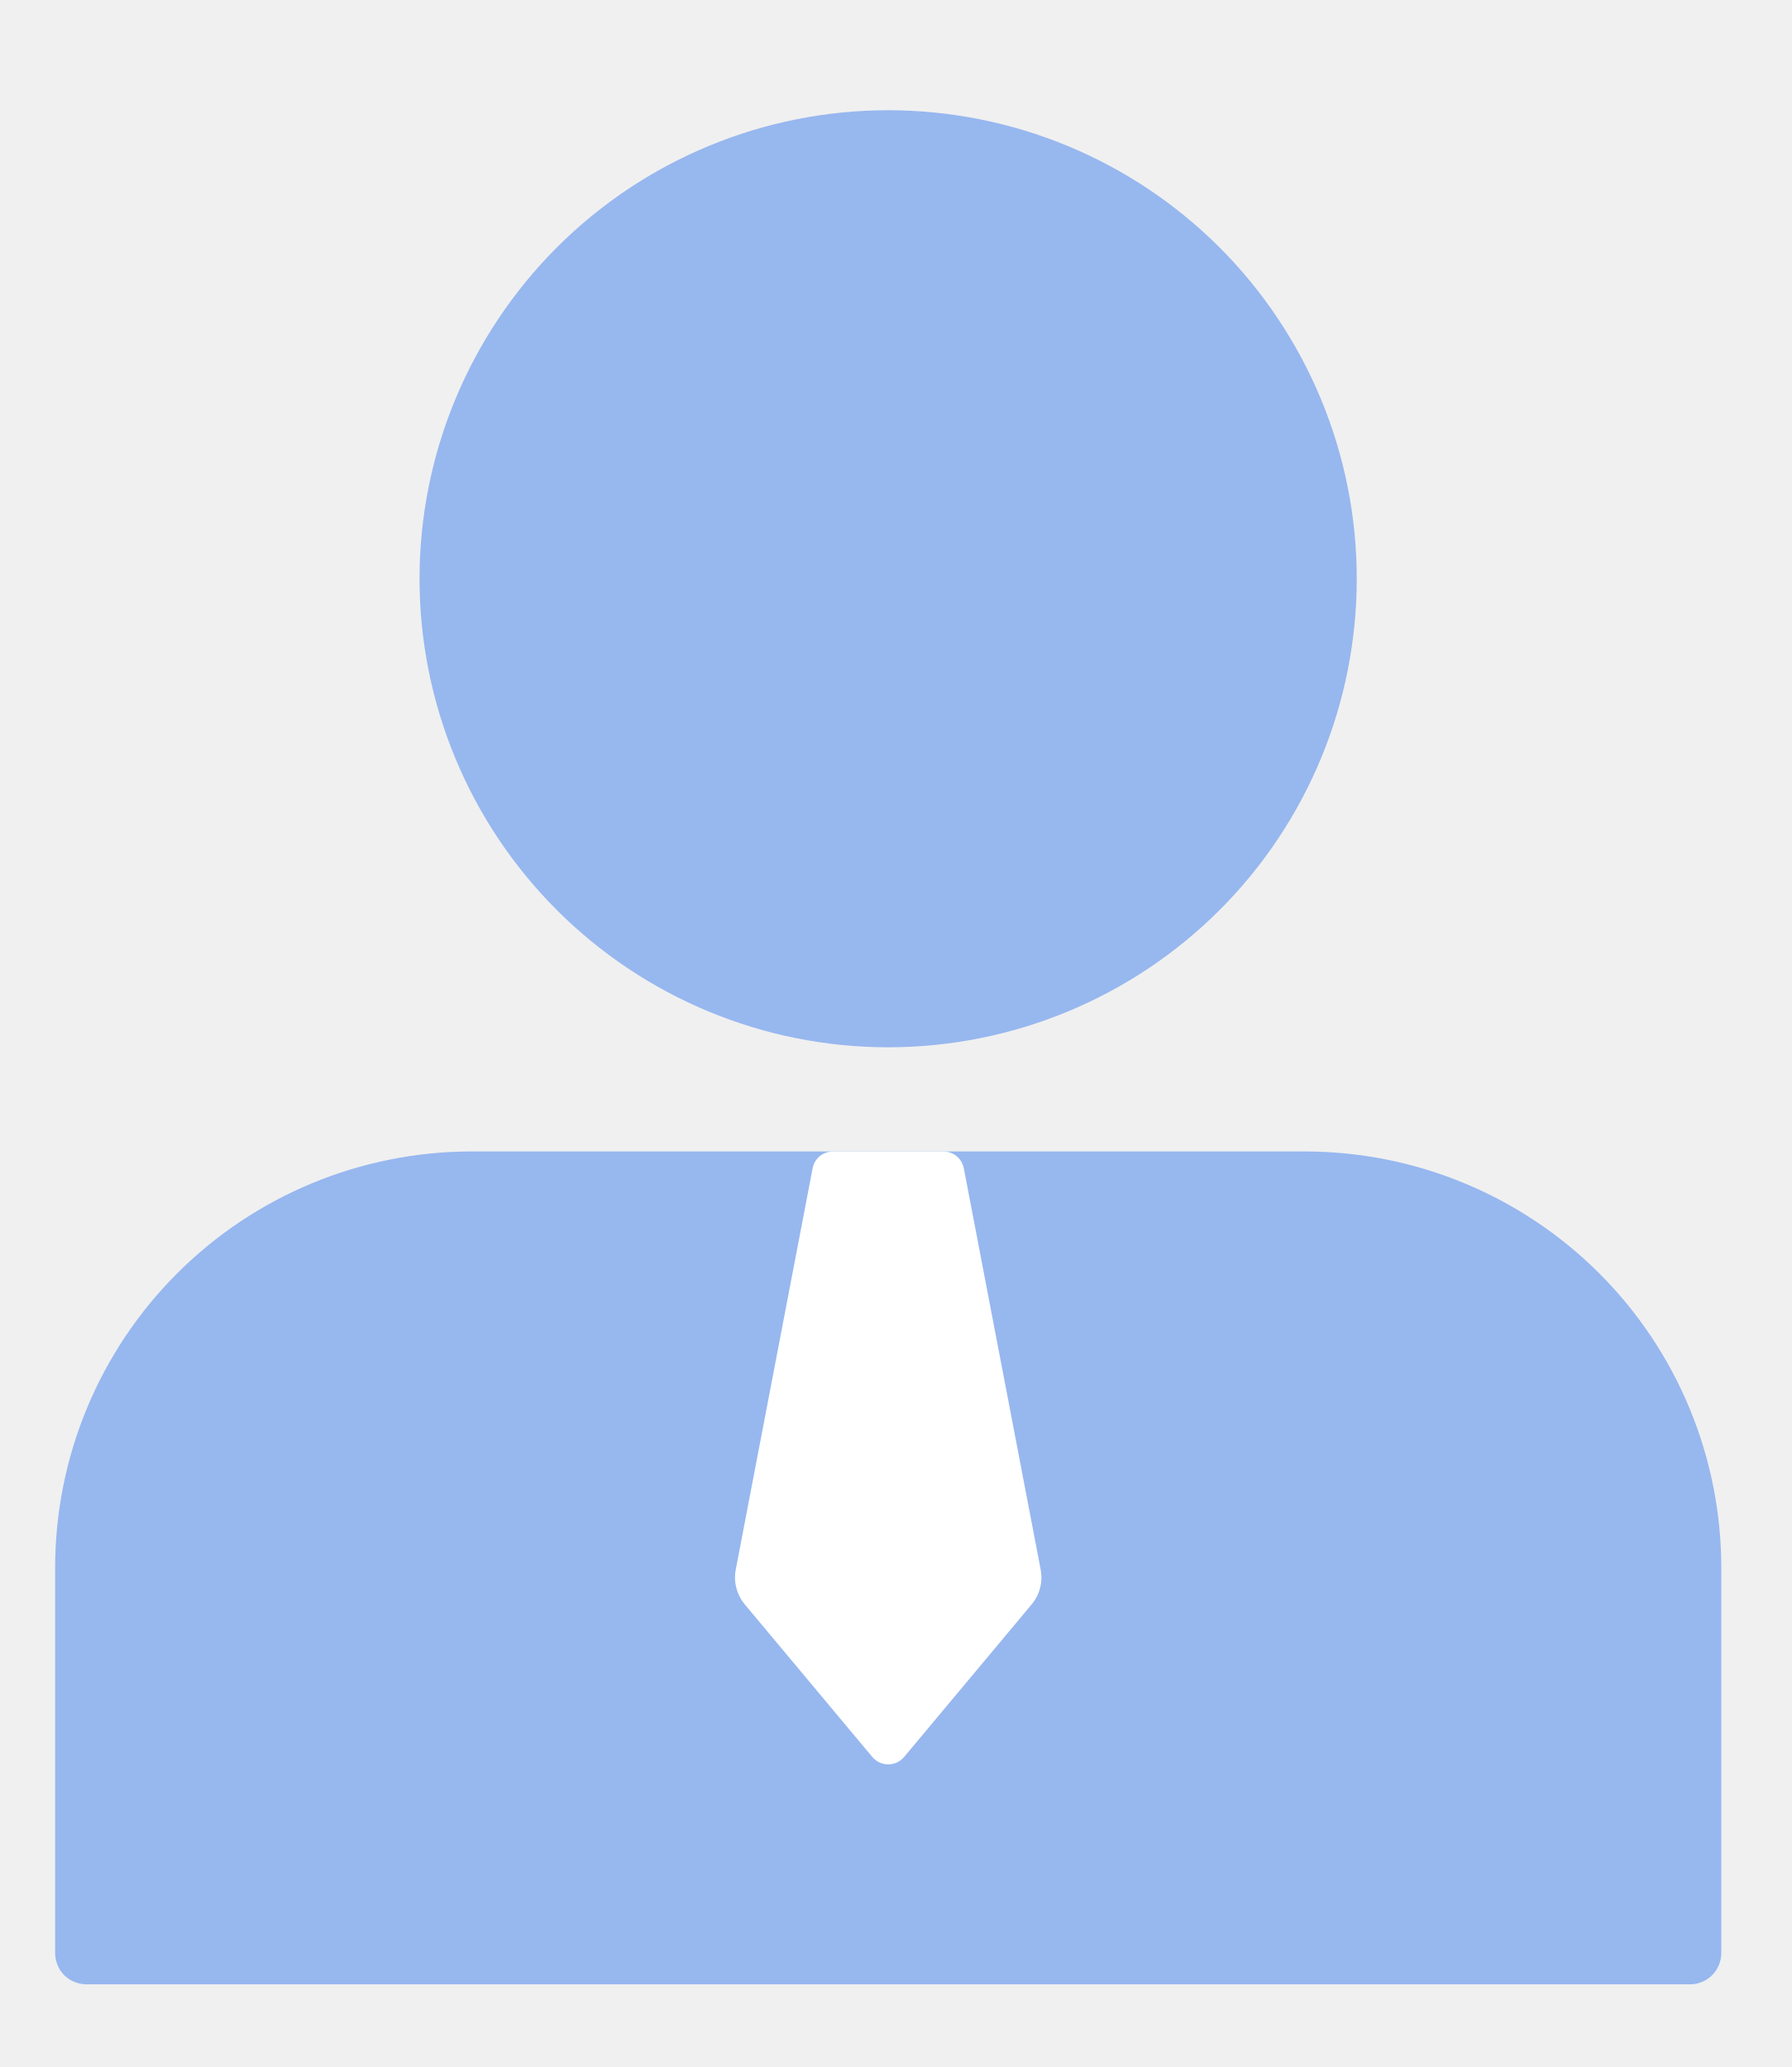
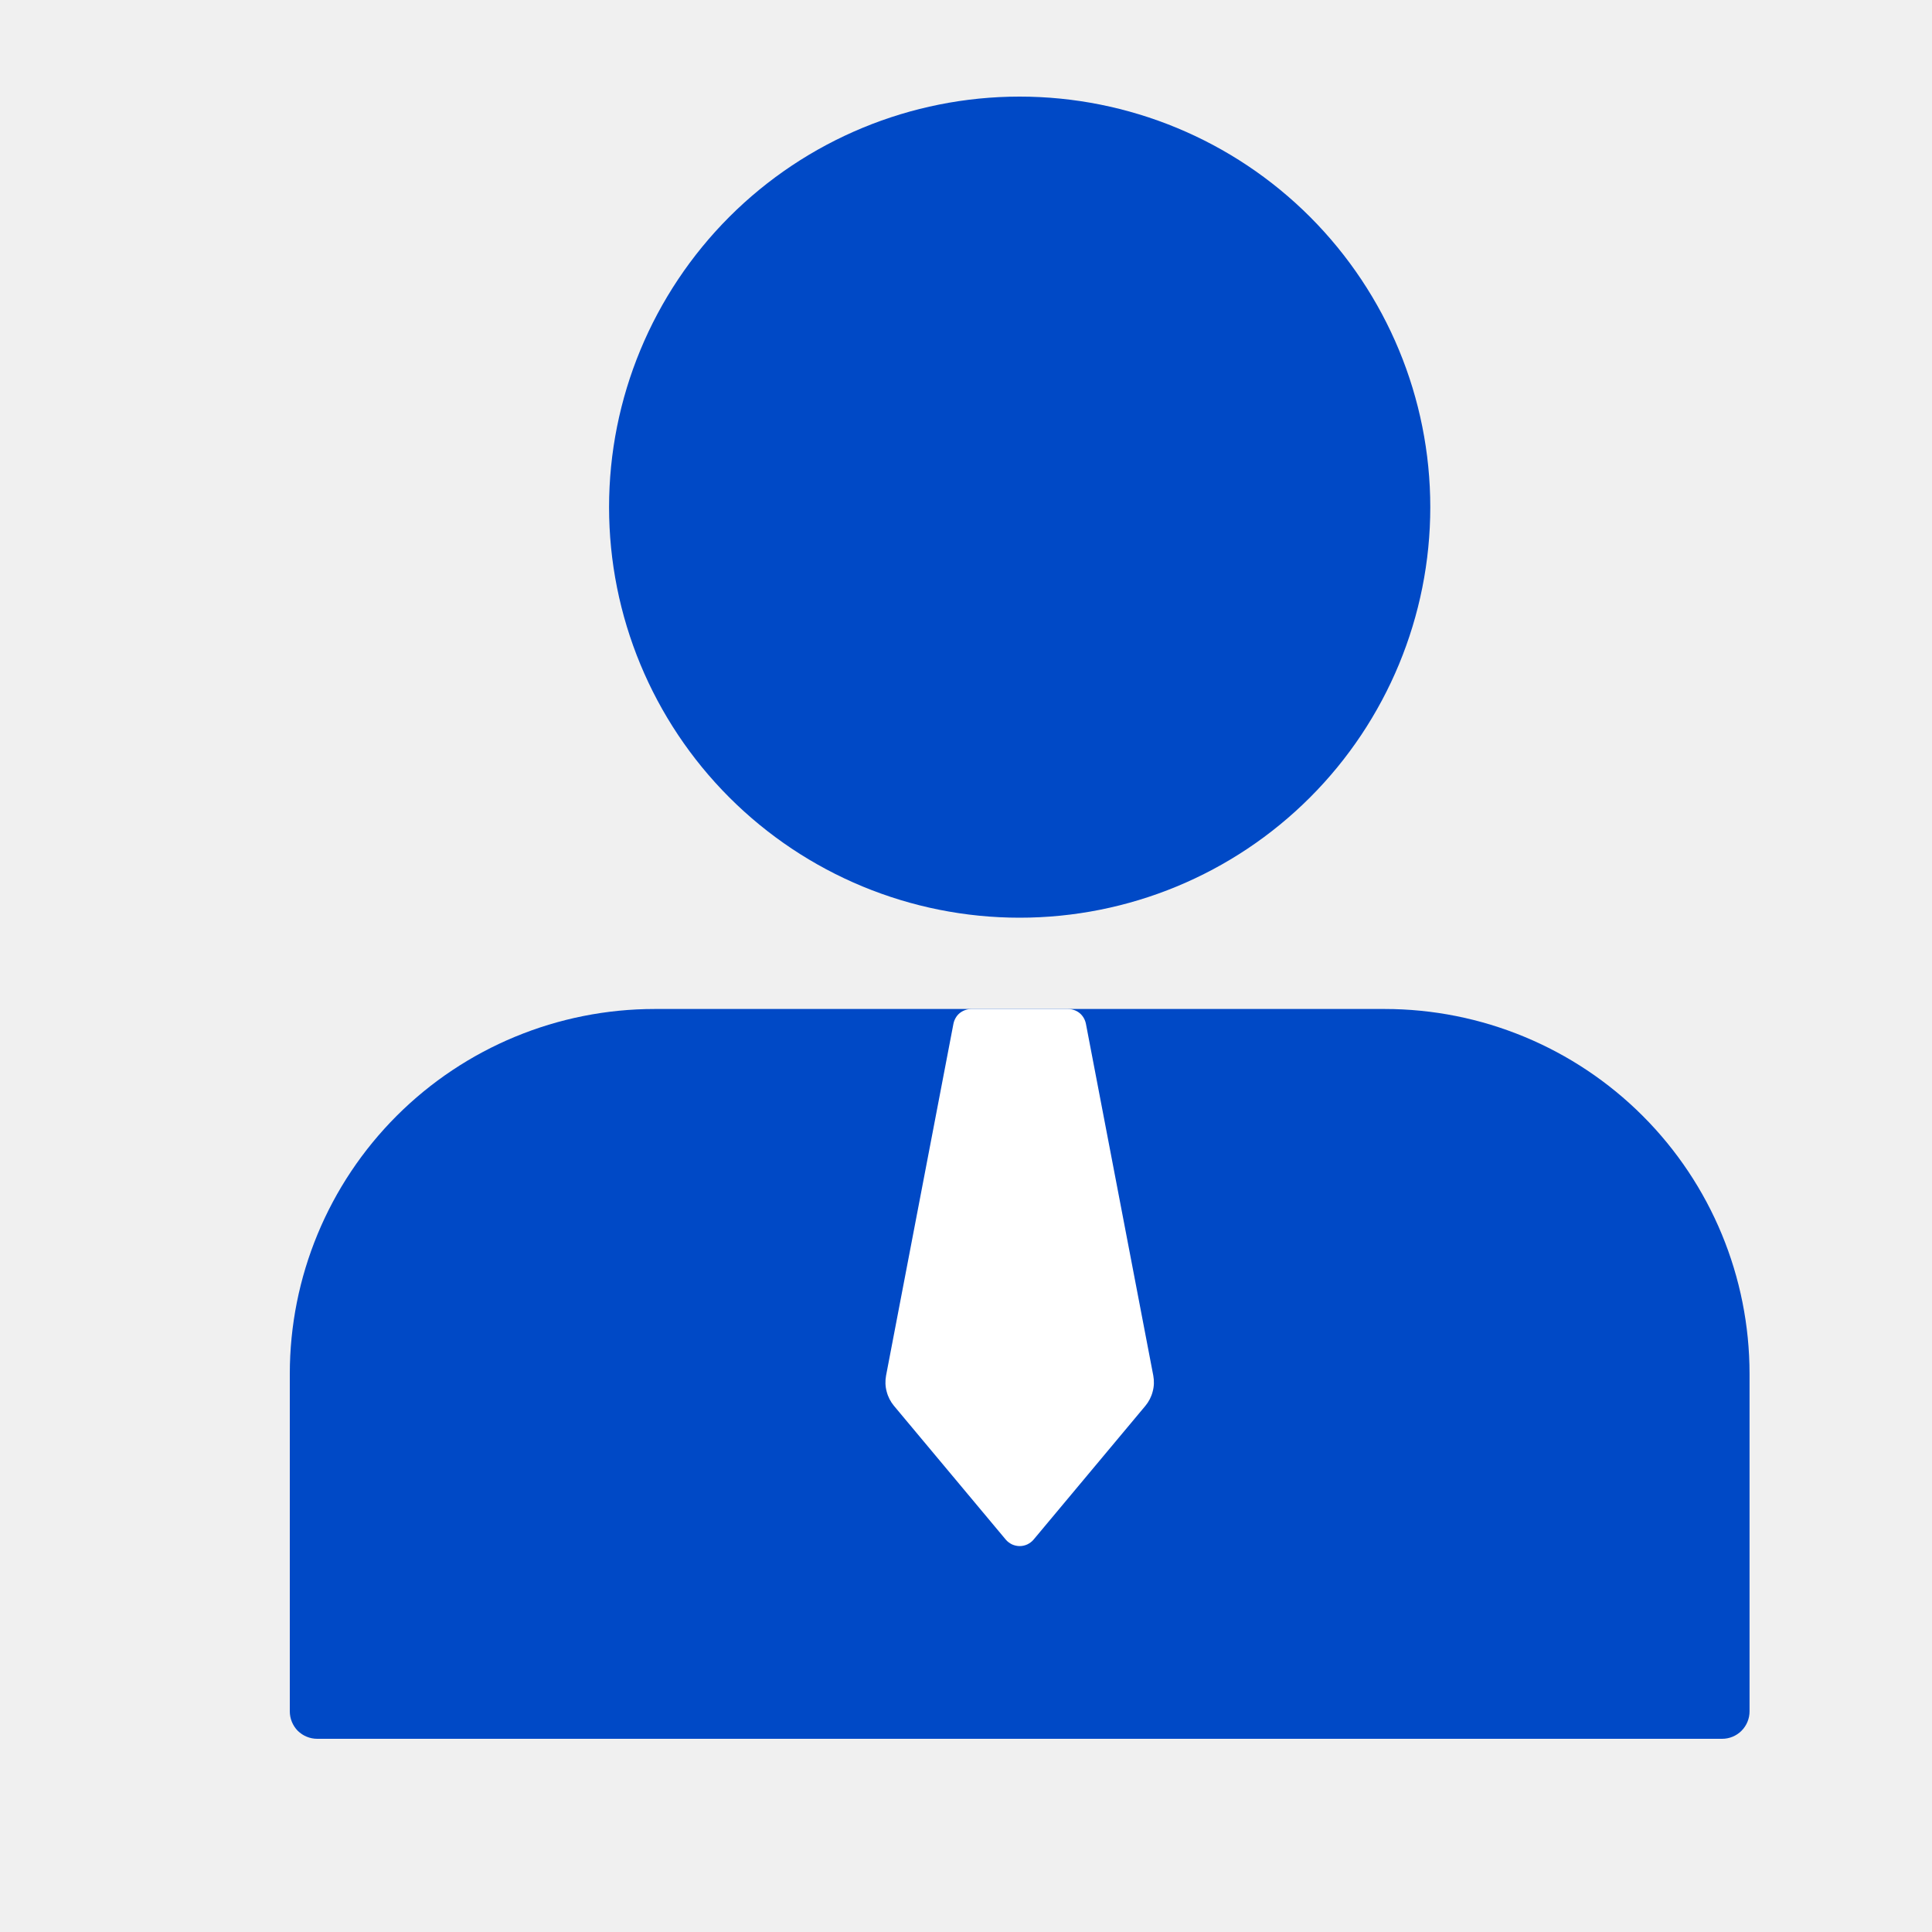
- <svg xmlns="http://www.w3.org/2000/svg" width="13" height="15" viewBox="0 0 13 15" fill="none">
-   <path d="M9.467 8.356C10.268 8.356 11.037 8.674 11.604 9.241C12.171 9.808 12.489 10.576 12.489 11.378V14.173C12.489 14.233 12.465 14.291 12.422 14.334C12.38 14.376 12.322 14.4 12.262 14.4H0.627C0.567 14.4 0.509 14.376 0.466 14.334C0.424 14.291 0.4 14.233 0.4 14.173V11.378C0.4 10.576 0.718 9.808 1.285 9.241C1.852 8.674 2.621 8.356 3.422 8.356H9.467ZM6.444 0.8C7.346 0.8 8.211 1.158 8.849 1.796C9.486 2.434 9.844 3.298 9.844 4.2C9.844 5.102 9.486 5.967 8.849 6.604C8.211 7.242 7.346 7.6 6.444 7.6C5.543 7.6 4.678 7.242 4.04 6.604C3.403 5.967 3.044 5.102 3.044 4.2C3.044 3.298 3.403 2.434 4.04 1.796C4.678 1.158 5.543 0.8 6.444 0.8Z" fill="#97B7EF" />
-   <path d="M6.56 12.75L7.486 11.642C7.514 11.608 7.535 11.568 7.546 11.524C7.558 11.481 7.559 11.435 7.551 11.392L6.993 8.478C6.986 8.444 6.968 8.412 6.941 8.39C6.914 8.368 6.879 8.356 6.844 8.356H6.045C6.01 8.356 5.976 8.368 5.948 8.39C5.921 8.412 5.903 8.444 5.896 8.478L5.338 11.392C5.33 11.435 5.331 11.481 5.343 11.524C5.354 11.568 5.375 11.608 5.403 11.642L6.329 12.75C6.343 12.767 6.361 12.78 6.381 12.79C6.401 12.799 6.423 12.804 6.445 12.804C6.467 12.804 6.488 12.799 6.508 12.79C6.528 12.78 6.546 12.767 6.56 12.75Z" fill="white" />
+ <svg xmlns="http://www.w3.org/2000/svg" width="16" height="16" viewBox="0 0 16 16" fill="none">
+   <path d="M11.467 8.356C12.268 8.356 13.037 8.674 13.604 9.241C14.171 9.808 14.489 10.576 14.489 11.378V14.173C14.489 14.233 14.465 14.291 14.422 14.334C14.38 14.376 14.322 14.4 14.262 14.4H2.627C2.567 14.4 2.509 14.376 2.466 14.334C2.424 14.291 2.4 14.233 2.4 14.173V11.378C2.4 10.576 2.718 9.808 3.285 9.241C3.852 8.674 4.621 8.356 5.422 8.356H11.467ZM8.444 0.8C9.346 0.8 10.211 1.158 10.849 1.796C11.486 2.434 11.845 3.298 11.845 4.2C11.845 5.102 11.486 5.967 10.849 6.604C10.211 7.242 9.346 7.6 8.444 7.6C7.543 7.6 6.678 7.242 6.04 6.604C5.403 5.967 5.044 5.102 5.044 4.2C5.044 3.298 5.403 2.434 6.04 1.796C6.678 1.158 7.543 0.8 8.444 0.8Z" fill="#0049C6" />
+   <path d="M8.56 12.75L9.486 11.642C9.514 11.608 9.535 11.568 9.546 11.524C9.558 11.481 9.559 11.435 9.551 11.392L8.993 8.478C8.986 8.444 8.968 8.412 8.941 8.39C8.914 8.368 8.879 8.356 8.844 8.356H8.045C8.01 8.356 7.976 8.368 7.948 8.39C7.921 8.412 7.903 8.444 7.896 8.478L7.338 11.392C7.33 11.435 7.331 11.481 7.343 11.524C7.354 11.568 7.375 11.608 7.403 11.642L8.329 12.75C8.343 12.767 8.361 12.78 8.381 12.79C8.401 12.799 8.423 12.804 8.445 12.804C8.467 12.804 8.488 12.799 8.508 12.79C8.528 12.78 8.546 12.767 8.56 12.75Z" fill="white" />
</svg>
